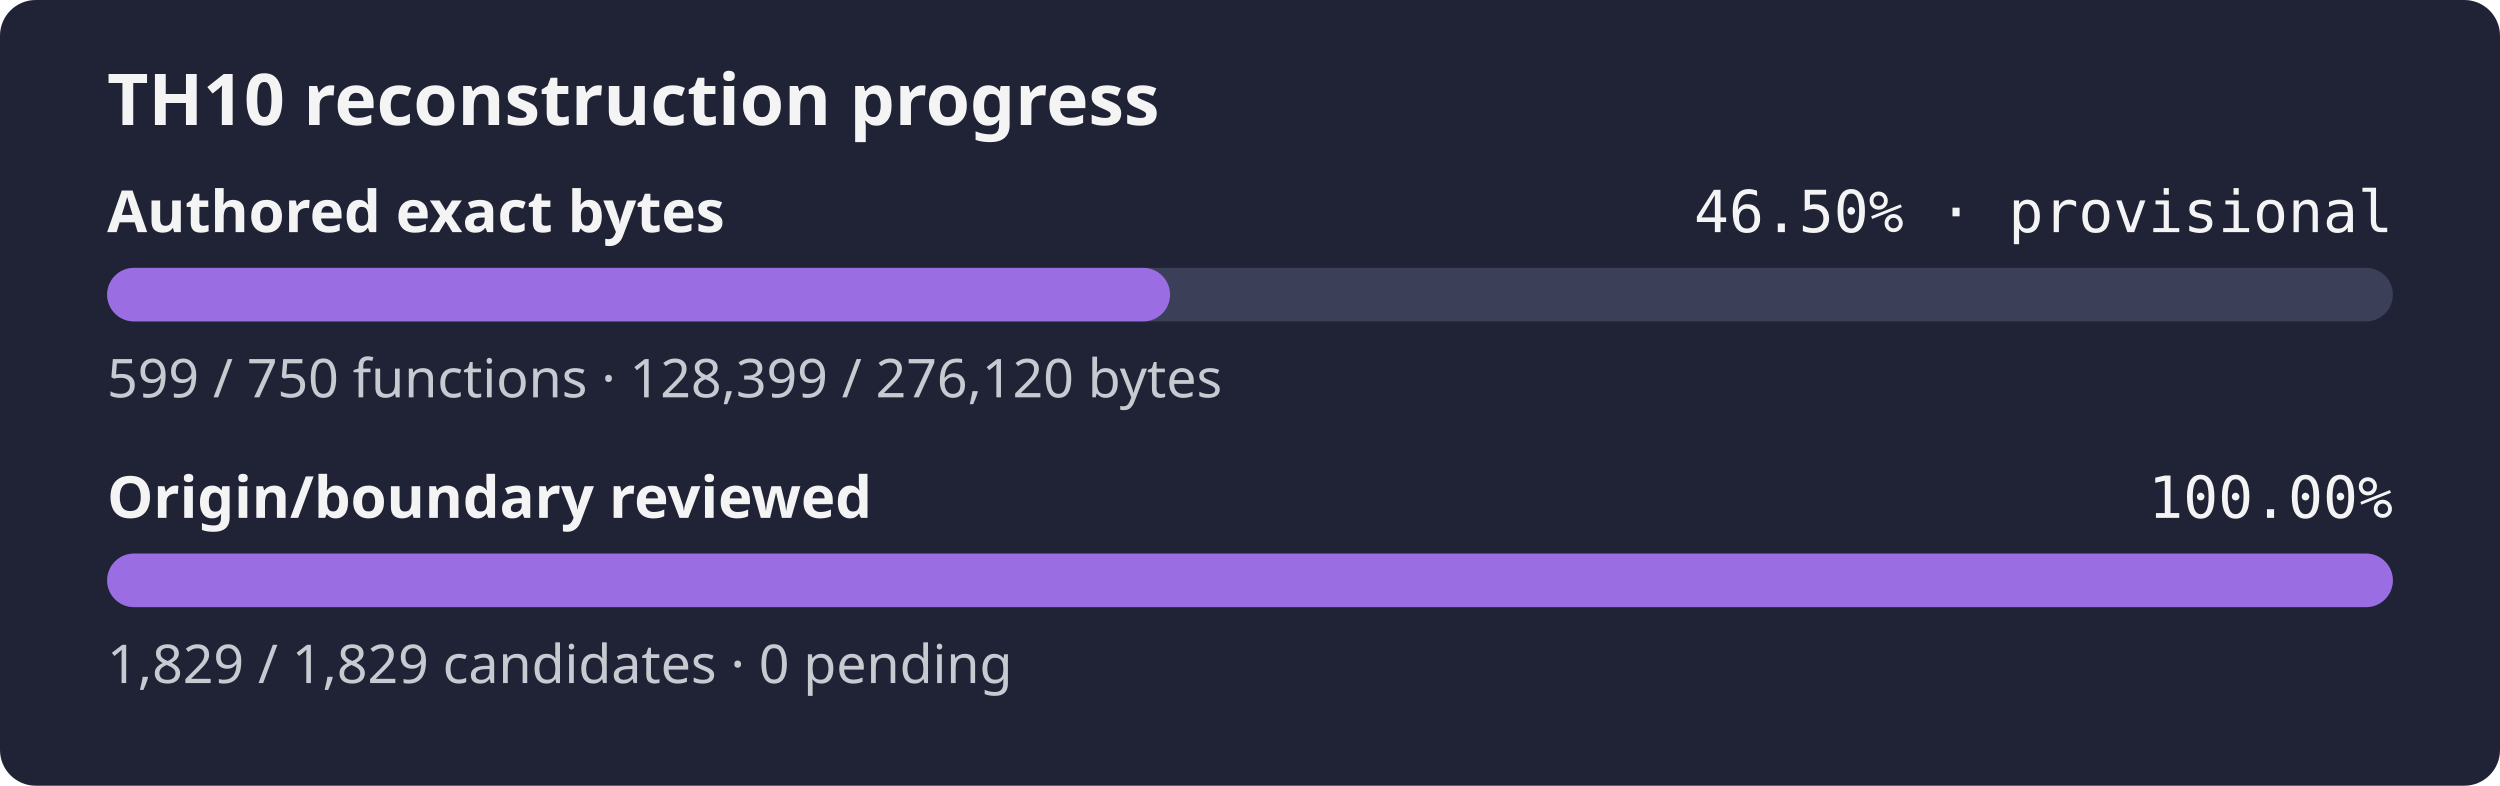
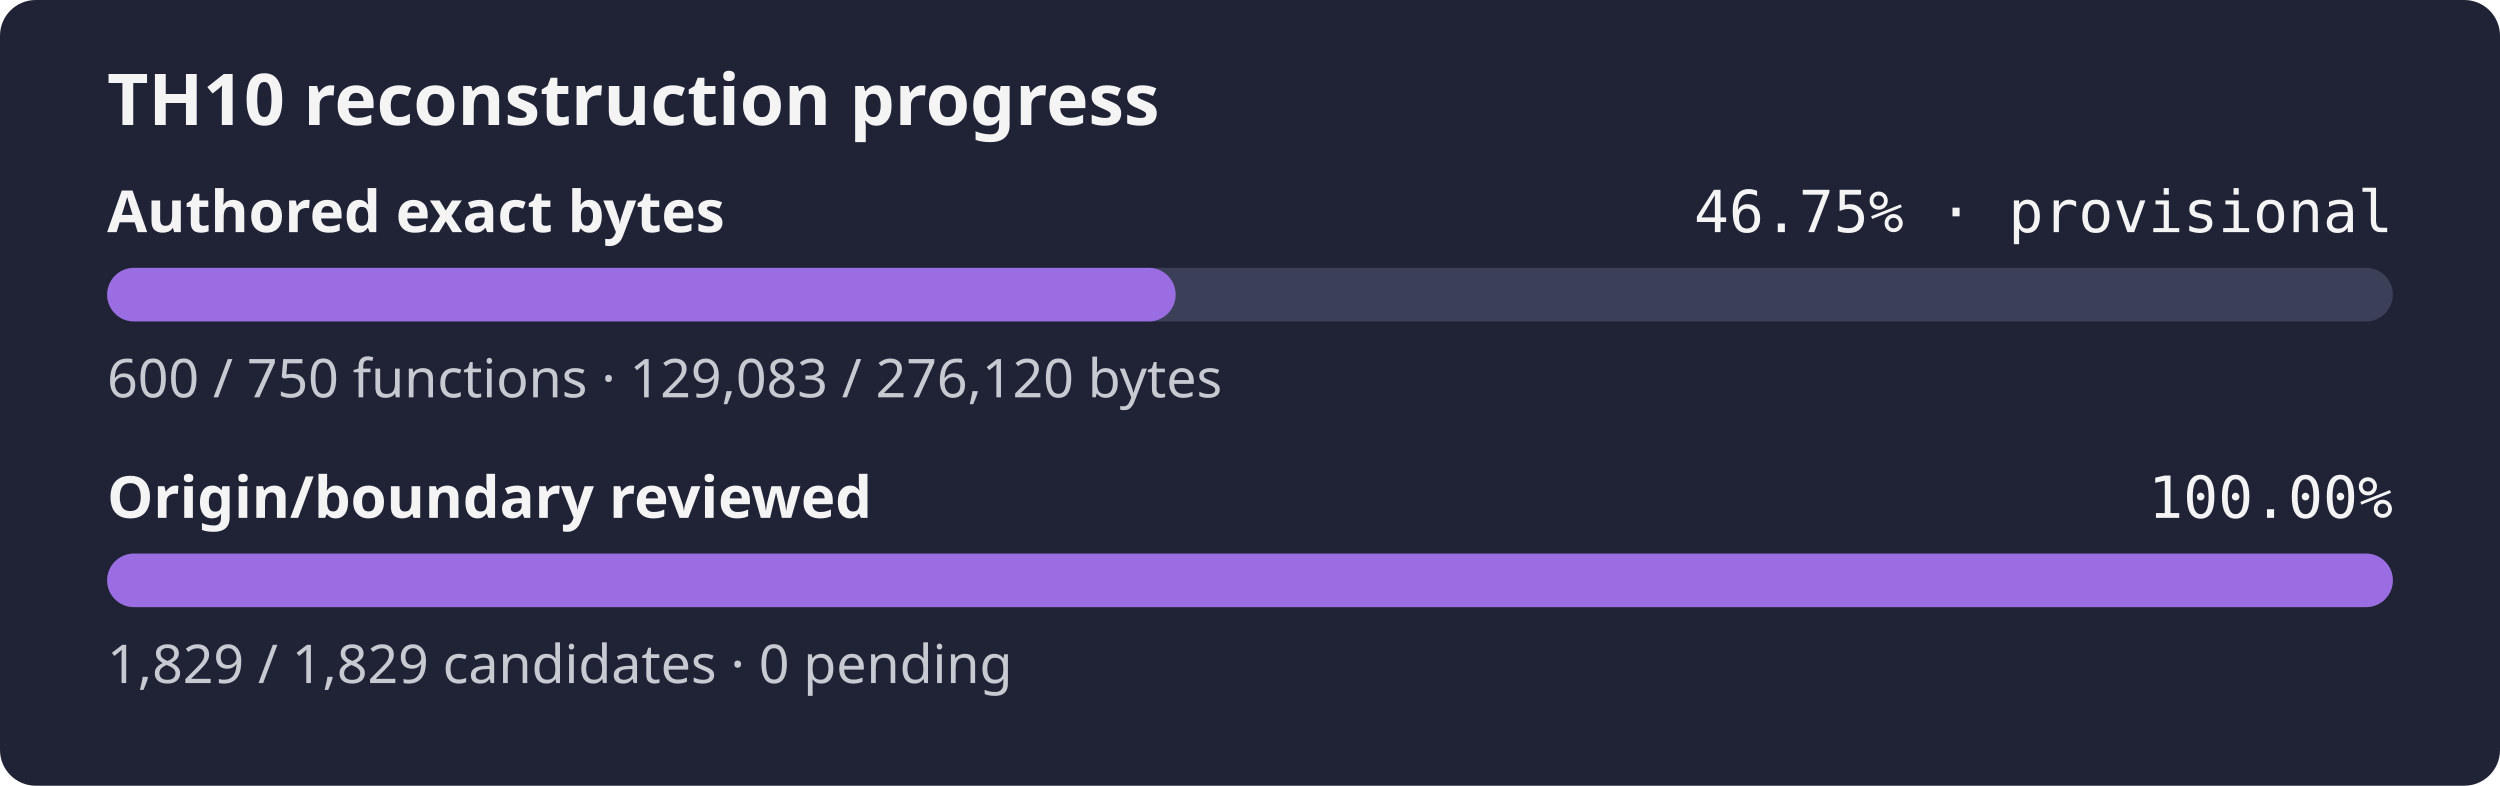
- <svg xmlns="http://www.w3.org/2000/svg" width="560" height="176" role="img" aria-label="TH10 reconstruction progress: currently classified authored bytes 46.50% exact, provisional inventory, origin and boundary review 100.00%">
+ <svg xmlns="http://www.w3.org/2000/svg" width="560" height="176" role="img" aria-label="TH10 reconstruction progress: currently classified authored bytes 46.75% exact, provisional inventory, origin and boundary review 100.00%">
  <rect width="560" height="176" rx="8" fill="#1f2335" />
  <text x="24" y="28" fill="#f4f4f5" font-family="sans-serif" font-size="16" font-weight="600">TH10 reconstruction progress</text>
  <text x="24" y="52" fill="#f4f4f5" font-family="sans-serif" font-size="13" font-weight="600">Authored exact bytes</text>
-   <text x="536" y="52" fill="#f4f4f5" text-anchor="end" font-family="monospace" font-size="13">46.50% · provisional</text>
+   <text x="536" y="52" fill="#f4f4f5" text-anchor="end" font-family="monospace" font-size="13">46.75% · provisional</text>
  <rect x="24" y="60" width="512" height="12" rx="6" fill="#3b4058" />
-   <rect x="24" y="60" width="238.09" height="12" rx="6" fill="#9b6de3" />
-   <text x="24" y="89" fill="#c8cad2" font-family="sans-serif" font-size="12">599 / 750 functions · 128,399 / 276,120 bytes</text>
+   <rect x="24" y="60" width="239.35" height="12" rx="6" fill="#9b6de3" />
+   <text x="24" y="89" fill="#c8cad2" font-family="sans-serif" font-size="12">600 / 750 functions · 129,083 / 276,120 bytes</text>
  <text x="24" y="116" fill="#f4f4f5" font-family="sans-serif" font-size="13" font-weight="600">Origin/boundary reviewed</text>
  <text x="536" y="116" fill="#f4f4f5" text-anchor="end" font-family="monospace" font-size="13">100.00%</text>
  <rect x="24" y="124" width="512" height="12" rx="6" fill="#3b4058" />
  <rect x="24" y="124" width="512.00" height="12" rx="6" fill="#9b6de3" />
  <text x="24" y="153" fill="#c8cad2" font-family="sans-serif" font-size="12">1,829 / 1,829 candidates · 0 pending</text>
</svg>
